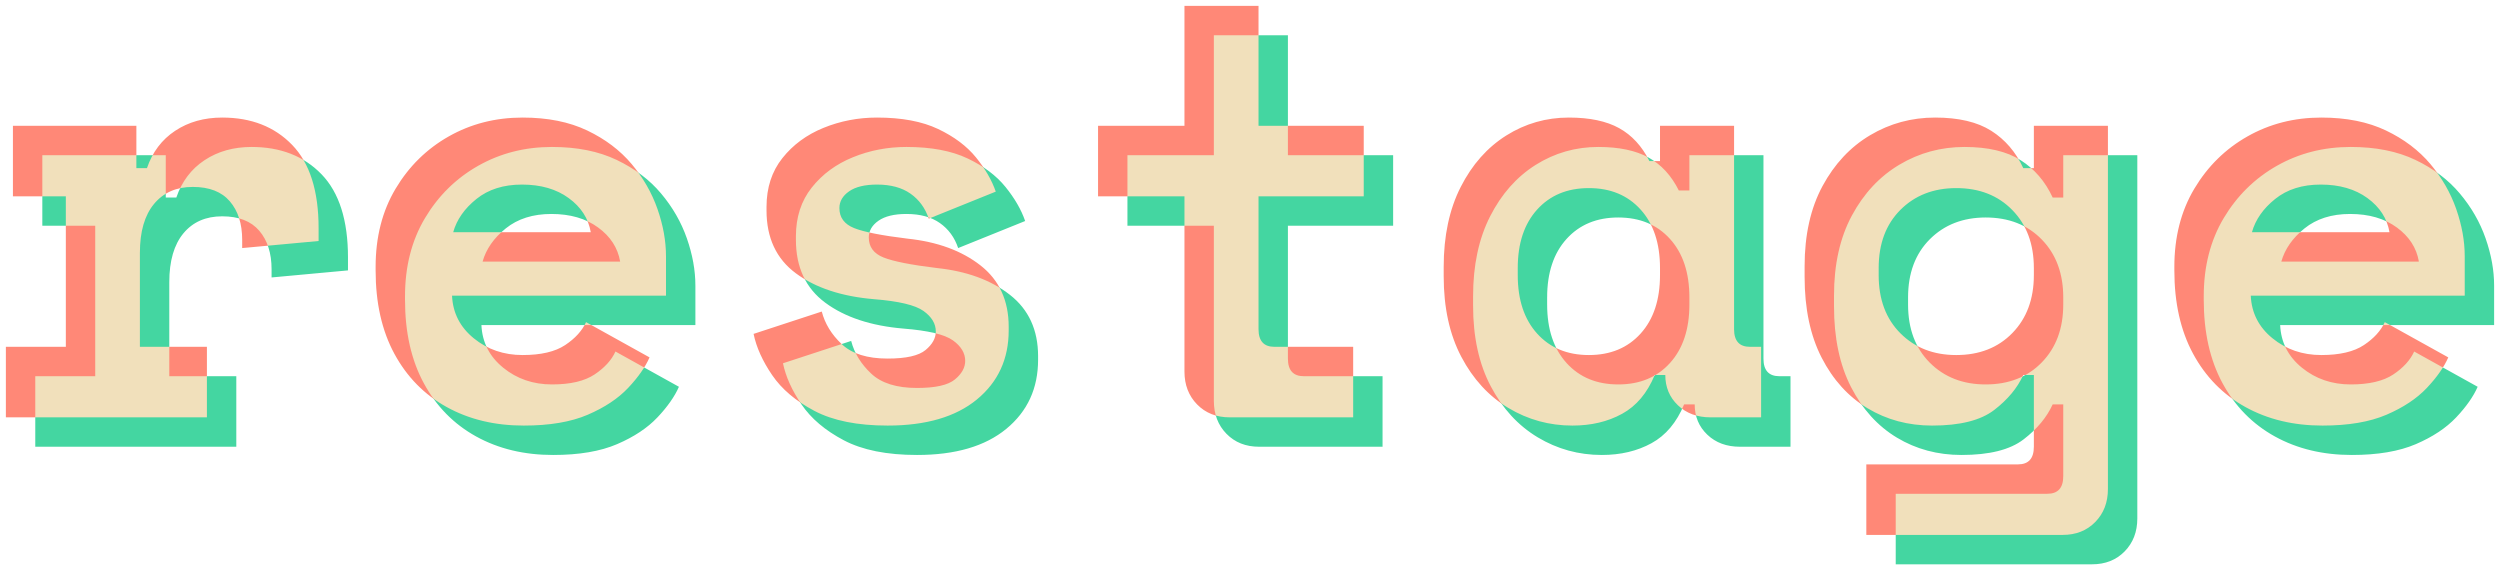
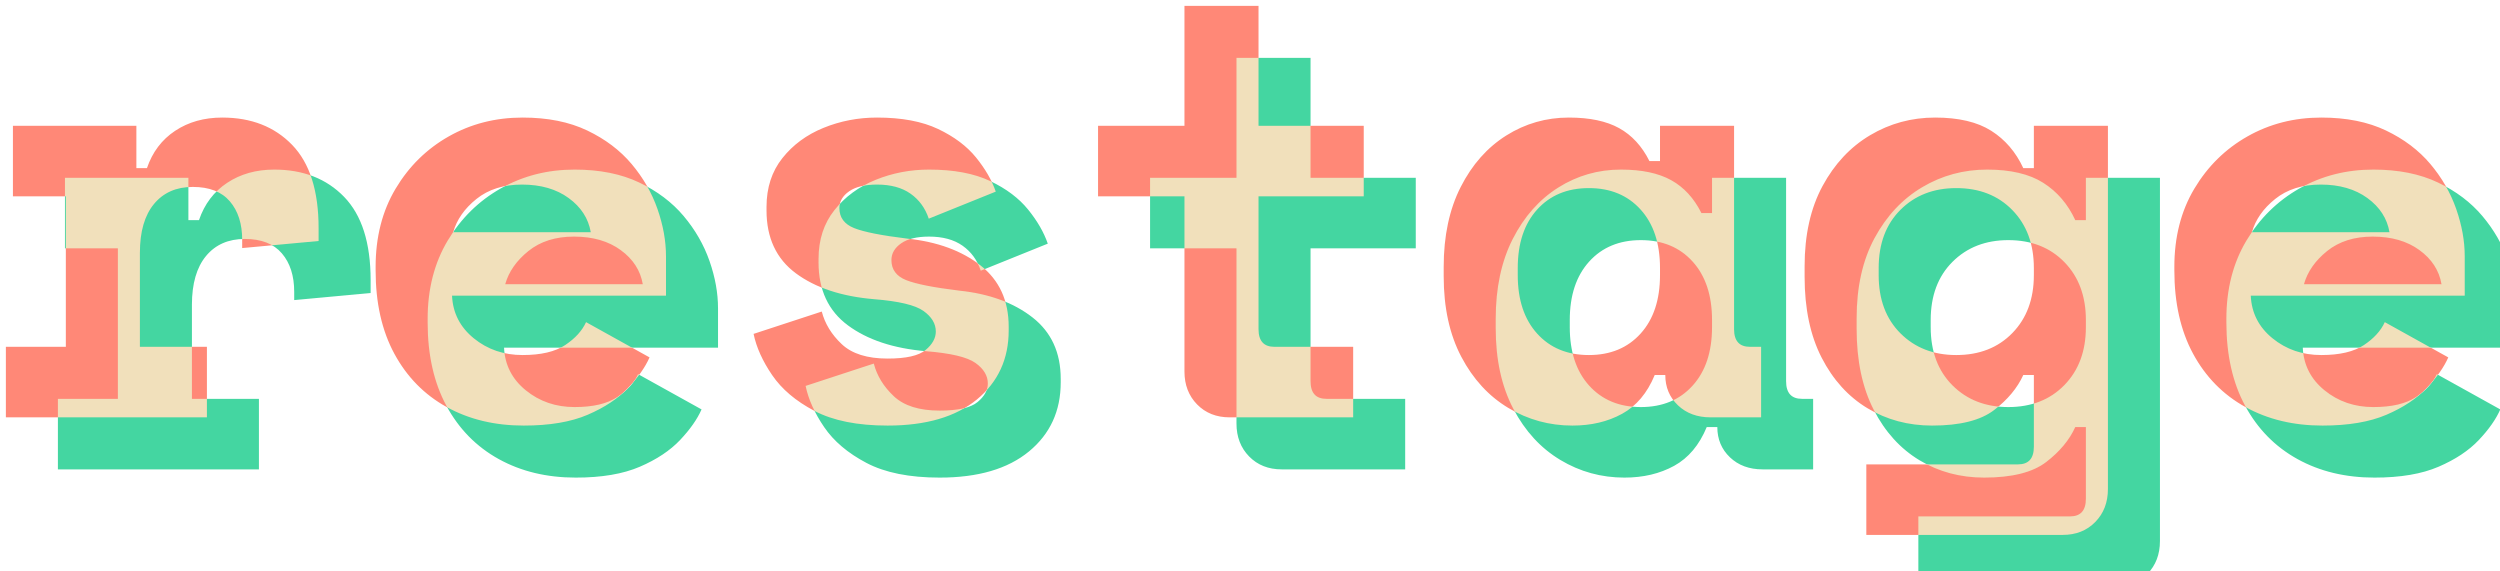
<svg xmlns="http://www.w3.org/2000/svg" viewBox="32.0 -710.0 4253.0 970.0">
  <g style="isolation:isolate">
    <path fill="#FF7E6B" opacity="0.92" transform="scale(1,-1)" d="M42 0V120H144V376H54V496H264V424H282Q296 465 330.0 487.5Q364 510 410 510Q484 510 529.0 463.5Q574 417 574 322V300L444 288V302Q444 343 423.0 367.5Q402 392 360 392Q318 392 294.0 363.0Q270 334 270 280V120H384V0ZM923 -14Q849 -14 792.0 17.5Q735 49 703.0 108.0Q671 167 671 250V256Q671 332 705.0 389.0Q739 446 795.5 478.0Q852 510 921 510Q985 510 1031.0 488.0Q1077 466 1106.5 431.0Q1136 396 1150.5 354.5Q1165 313 1165 274V207H801Q803 163 838.0 134.5Q873 106 921 106Q968 106 993.5 123.0Q1019 140 1029 162L1137 102Q1126 77 1100.5 50.0Q1075 23 1032.0 4.5Q989 -14 923 -14ZM803 315H1037Q1031 350 999.5 373.0Q968 396 920 396Q873 396 842.5 371.5Q812 347 803 315ZM1542 -14Q1465 -14 1417.5 11.0Q1370 36 1345.5 72.0Q1321 108 1314 142L1430 180Q1438 149 1464.0 124.5Q1490 100 1542 100Q1589 100 1606.5 114.5Q1624 129 1624 146Q1624 166 1603.0 181.0Q1582 196 1519 201Q1436 208 1386.0 245.0Q1336 282 1336 352V358Q1336 407 1363.0 441.0Q1390 475 1433.0 492.5Q1476 510 1524 510Q1587 510 1628.0 490.5Q1669 471 1692.5 442.0Q1716 413 1726 384L1612 338Q1603 365 1581.0 380.5Q1559 396 1524 396Q1493 396 1476.5 384.5Q1460 373 1460 356Q1460 332 1485.0 322.0Q1510 312 1576 304Q1652 296 1700.0 258.5Q1748 221 1748 154V148Q1748 75 1694.0 30.5Q1640 -14 1542 -14ZM2124 0Q2090 0 2068.5 22.0Q2047 44 2047 78V376H1900V496H2047V700H2173V496H2352V376H2173V150Q2173 120 2200 120H2334V0ZM2707 -14Q2648 -14 2598.0 16.0Q2548 46 2518.0 103.0Q2488 160 2488 240V256Q2488 335 2517.0 392.0Q2546 449 2594.5 479.5Q2643 510 2701 510Q2754 510 2786.5 492.0Q2819 474 2838 436H2856V496H2982V150Q2982 120 3009 120H3028V0H2942Q2908 0 2886.5 20.5Q2865 41 2865 72H2847Q2828 26 2791.5 6.0Q2755 -14 2707 -14ZM2735 106Q2790 106 2823.0 142.5Q2856 179 2856 242V254Q2856 317 2823.0 353.5Q2790 390 2735 390Q2680 390 2647.0 353.5Q2614 317 2614 254V242Q2614 179 2647.0 142.5Q2680 106 2735 106ZM3207 -200V-80H3465Q3492 -80 3492 -50V72H3474Q3459 39 3424.5 12.5Q3390 -14 3319 -14Q3258 -14 3209.0 15.5Q3160 45 3131.0 101.5Q3102 158 3102 239V257Q3102 337 3132.5 393.5Q3163 450 3213.5 480.0Q3264 510 3324 510Q3384 510 3419.5 487.5Q3455 465 3474 424H3492V496H3618V-122Q3618 -156 3596.5 -178.0Q3575 -200 3541 -200ZM3360 106Q3419 106 3455.5 143.5Q3492 181 3492 242V254Q3492 315 3455.5 352.5Q3419 390 3360 390Q3302 390 3265.0 353.0Q3228 316 3228 254V242Q3228 180 3265.0 143.0Q3302 106 3360 106ZM3983 -14Q3909 -14 3852.0 17.5Q3795 49 3763.0 108.0Q3731 167 3731 250V256Q3731 332 3765.0 389.0Q3799 446 3855.5 478.0Q3912 510 3981 510Q4045 510 4091.0 488.0Q4137 466 4166.5 431.0Q4196 396 4210.5 354.5Q4225 313 4225 274V207H3861Q3863 163 3898.0 134.5Q3933 106 3981 106Q4028 106 4053.5 123.0Q4079 140 4089 162L4197 102Q4186 77 4160.5 50.0Q4135 23 4092.0 4.5Q4049 -14 3983 -14ZM3863 315H4097Q4091 350 4059.5 373.0Q4028 396 3980 396Q3933 396 3902.5 371.5Q3872 347 3863 315Z" />
-     <path fill="#34D399" opacity="0.92" style="mix-blend-mode:screen" transform="translate(50.0,50.0) scale(1,-1)" d="M42 0V120H144V376H54V496H264V424H282Q296 465 330.0 487.5Q364 510 410 510Q484 510 529.0 463.5Q574 417 574 322V300L444 288V302Q444 343 423.0 367.5Q402 392 360 392Q318 392 294.0 363.0Q270 334 270 280V120H384V0ZM923 -14Q849 -14 792.0 17.5Q735 49 703.0 108.0Q671 167 671 250V256Q671 332 705.0 389.0Q739 446 795.5 478.0Q852 510 921 510Q985 510 1031.0 488.0Q1077 466 1106.5 431.0Q1136 396 1150.5 354.5Q1165 313 1165 274V207H801Q803 163 838.0 134.5Q873 106 921 106Q968 106 993.5 123.0Q1019 140 1029 162L1137 102Q1126 77 1100.5 50.0Q1075 23 1032.0 4.5Q989 -14 923 -14ZM803 315H1037Q1031 350 999.5 373.0Q968 396 920 396Q873 396 842.5 371.5Q812 347 803 315ZM1542 -14Q1465 -14 1417.5 11.0Q1370 36 1345.5 72.0Q1321 108 1314 142L1430 180Q1438 149 1464.0 124.5Q1490 100 1542 100Q1589 100 1606.5 114.5Q1624 129 1624 146Q1624 166 1603.0 181.0Q1582 196 1519 201Q1436 208 1386.0 245.0Q1336 282 1336 352V358Q1336 407 1363.0 441.0Q1390 475 1433.0 492.5Q1476 510 1524 510Q1587 510 1628.0 490.5Q1669 471 1692.5 442.0Q1716 413 1726 384L1612 338Q1603 365 1581.0 380.5Q1559 396 1524 396Q1493 396 1476.5 384.5Q1460 373 1460 356Q1460 332 1485.0 322.0Q1510 312 1576 304Q1652 296 1700.0 258.5Q1748 221 1748 154V148Q1748 75 1694.0 30.5Q1640 -14 1542 -14ZM2124 0Q2090 0 2068.5 22.0Q2047 44 2047 78V376H1900V496H2047V700H2173V496H2352V376H2173V150Q2173 120 2200 120H2334V0ZM2707 -14Q2648 -14 2598.0 16.0Q2548 46 2518.0 103.0Q2488 160 2488 240V256Q2488 335 2517.0 392.0Q2546 449 2594.5 479.5Q2643 510 2701 510Q2754 510 2786.5 492.0Q2819 474 2838 436H2856V496H2982V150Q2982 120 3009 120H3028V0H2942Q2908 0 2886.5 20.5Q2865 41 2865 72H2847Q2828 26 2791.5 6.0Q2755 -14 2707 -14ZM2735 106Q2790 106 2823.0 142.5Q2856 179 2856 242V254Q2856 317 2823.0 353.5Q2790 390 2735 390Q2680 390 2647.0 353.5Q2614 317 2614 254V242Q2614 179 2647.0 142.5Q2680 106 2735 106ZM3207 -200V-80H3465Q3492 -80 3492 -50V72H3474Q3459 39 3424.5 12.5Q3390 -14 3319 -14Q3258 -14 3209.0 15.5Q3160 45 3131.0 101.5Q3102 158 3102 239V257Q3102 337 3132.5 393.5Q3163 450 3213.5 480.0Q3264 510 3324 510Q3384 510 3419.5 487.5Q3455 465 3474 424H3492V496H3618V-122Q3618 -156 3596.5 -178.0Q3575 -200 3541 -200ZM3360 106Q3419 106 3455.5 143.5Q3492 181 3492 242V254Q3492 315 3455.5 352.5Q3419 390 3360 390Q3302 390 3265.0 353.0Q3228 316 3228 254V242Q3228 180 3265.0 143.0Q3302 106 3360 106ZM3983 -14Q3909 -14 3852.0 17.5Q3795 49 3763.0 108.0Q3731 167 3731 250V256Q3731 332 3765.0 389.0Q3799 446 3855.5 478.0Q3912 510 3981 510Q4045 510 4091.0 488.0Q4137 466 4166.5 431.0Q4196 396 4210.5 354.5Q4225 313 4225 274V207H3861Q3863 163 3898.0 134.5Q3933 106 3981 106Q4028 106 4053.5 123.0Q4079 140 4089 162L4197 102Q4186 77 4160.5 50.0Q4135 23 4092.0 4.5Q4049 -14 3983 -14ZM3863 315H4097Q4091 350 4059.5 373.0Q4028 396 3980 396Q3933 396 3902.5 371.5Q3872 347 3863 315Z" />
+     <path fill="#34D399" opacity="0.92" style="mix-blend-mode:screen" transform="translate(88.5,88.5) scale(1,-1)" d="M42 0V120H144V376H54V496H264V424H282Q296 465 330.0 487.5Q364 510 410 510Q484 510 529.0 463.5Q574 417 574 322V300L444 288V302Q444 343 423.0 367.5Q402 392 360 392Q318 392 294.0 363.0Q270 334 270 280V120H384V0ZM923 -14Q849 -14 792.0 17.5Q735 49 703.0 108.0Q671 167 671 250V256Q671 332 705.0 389.0Q739 446 795.5 478.0Q852 510 921 510Q985 510 1031.0 488.0Q1077 466 1106.5 431.0Q1136 396 1150.5 354.5Q1165 313 1165 274V207H801Q803 163 838.0 134.5Q873 106 921 106Q968 106 993.5 123.0Q1019 140 1029 162L1137 102Q1126 77 1100.5 50.0Q1075 23 1032.0 4.5Q989 -14 923 -14ZM803 315H1037Q1031 350 999.5 373.0Q968 396 920 396Q873 396 842.5 371.5Q812 347 803 315ZM1542 -14Q1465 -14 1417.5 11.0Q1370 36 1345.5 72.0Q1321 108 1314 142L1430 180Q1438 149 1464.0 124.5Q1490 100 1542 100Q1589 100 1606.5 114.5Q1624 129 1624 146Q1624 166 1603.0 181.0Q1582 196 1519 201Q1436 208 1386.0 245.0Q1336 282 1336 352V358Q1336 407 1363.0 441.0Q1390 475 1433.0 492.5Q1476 510 1524 510Q1587 510 1628.0 490.5Q1669 471 1692.5 442.0Q1716 413 1726 384L1612 338Q1603 365 1581.0 380.5Q1559 396 1524 396Q1493 396 1476.5 384.5Q1460 373 1460 356Q1460 332 1485.0 322.0Q1510 312 1576 304Q1652 296 1700.0 258.5Q1748 221 1748 154V148Q1748 75 1694.0 30.5Q1640 -14 1542 -14ZM2124 0Q2090 0 2068.5 22.0Q2047 44 2047 78V376H1900V496H2047V700H2173V496H2352V376H2173V150Q2173 120 2200 120H2334V0ZM2707 -14Q2648 -14 2598.0 16.0Q2548 46 2518.0 103.0Q2488 160 2488 240V256Q2488 335 2517.0 392.0Q2546 449 2594.5 479.5Q2643 510 2701 510Q2754 510 2786.5 492.0Q2819 474 2838 436H2856V496H2982V150Q2982 120 3009 120H3028V0H2942Q2908 0 2886.5 20.5Q2865 41 2865 72H2847Q2828 26 2791.5 6.0Q2755 -14 2707 -14ZM2735 106Q2790 106 2823.0 142.5Q2856 179 2856 242V254Q2856 317 2823.0 353.5Q2790 390 2735 390Q2680 390 2647.0 353.5Q2614 317 2614 254V242Q2614 179 2647.0 142.5Q2680 106 2735 106ZM3207 -200V-80H3465Q3492 -80 3492 -50V72H3474Q3459 39 3424.5 12.5Q3390 -14 3319 -14Q3258 -14 3209.0 15.5Q3160 45 3131.0 101.5Q3102 158 3102 239V257Q3102 337 3132.5 393.5Q3163 450 3213.5 480.0Q3264 510 3324 510Q3384 510 3419.5 487.5Q3455 465 3474 424H3492V496H3618V-122Q3618 -156 3596.5 -178.0Q3575 -200 3541 -200ZM3360 106Q3419 106 3455.5 143.5Q3492 181 3492 242V254Q3492 315 3455.5 352.5Q3419 390 3360 390Q3302 390 3265.0 353.0Q3228 316 3228 254V242Q3228 180 3265.0 143.0Q3302 106 3360 106ZM3983 -14Q3909 -14 3852.0 17.5Q3795 49 3763.0 108.0Q3731 167 3731 250V256Q3731 332 3765.0 389.0Q3799 446 3855.5 478.0Q3912 510 3981 510Q4045 510 4091.0 488.0Q4137 466 4166.5 431.0Q4196 396 4210.5 354.5Q4225 313 4225 274V207H3861Q3863 163 3898.0 134.5Q3933 106 3981 106Q4028 106 4053.5 123.0Q4079 140 4089 162L4197 102Q4186 77 4160.5 50.0Q4135 23 4092.0 4.5Q4049 -14 3983 -14ZM3863 315H4097Q4091 350 4059.5 373.0Q4028 396 3980 396Q3933 396 3902.5 371.5Q3872 347 3863 315Z" />
  </g>
</svg>
